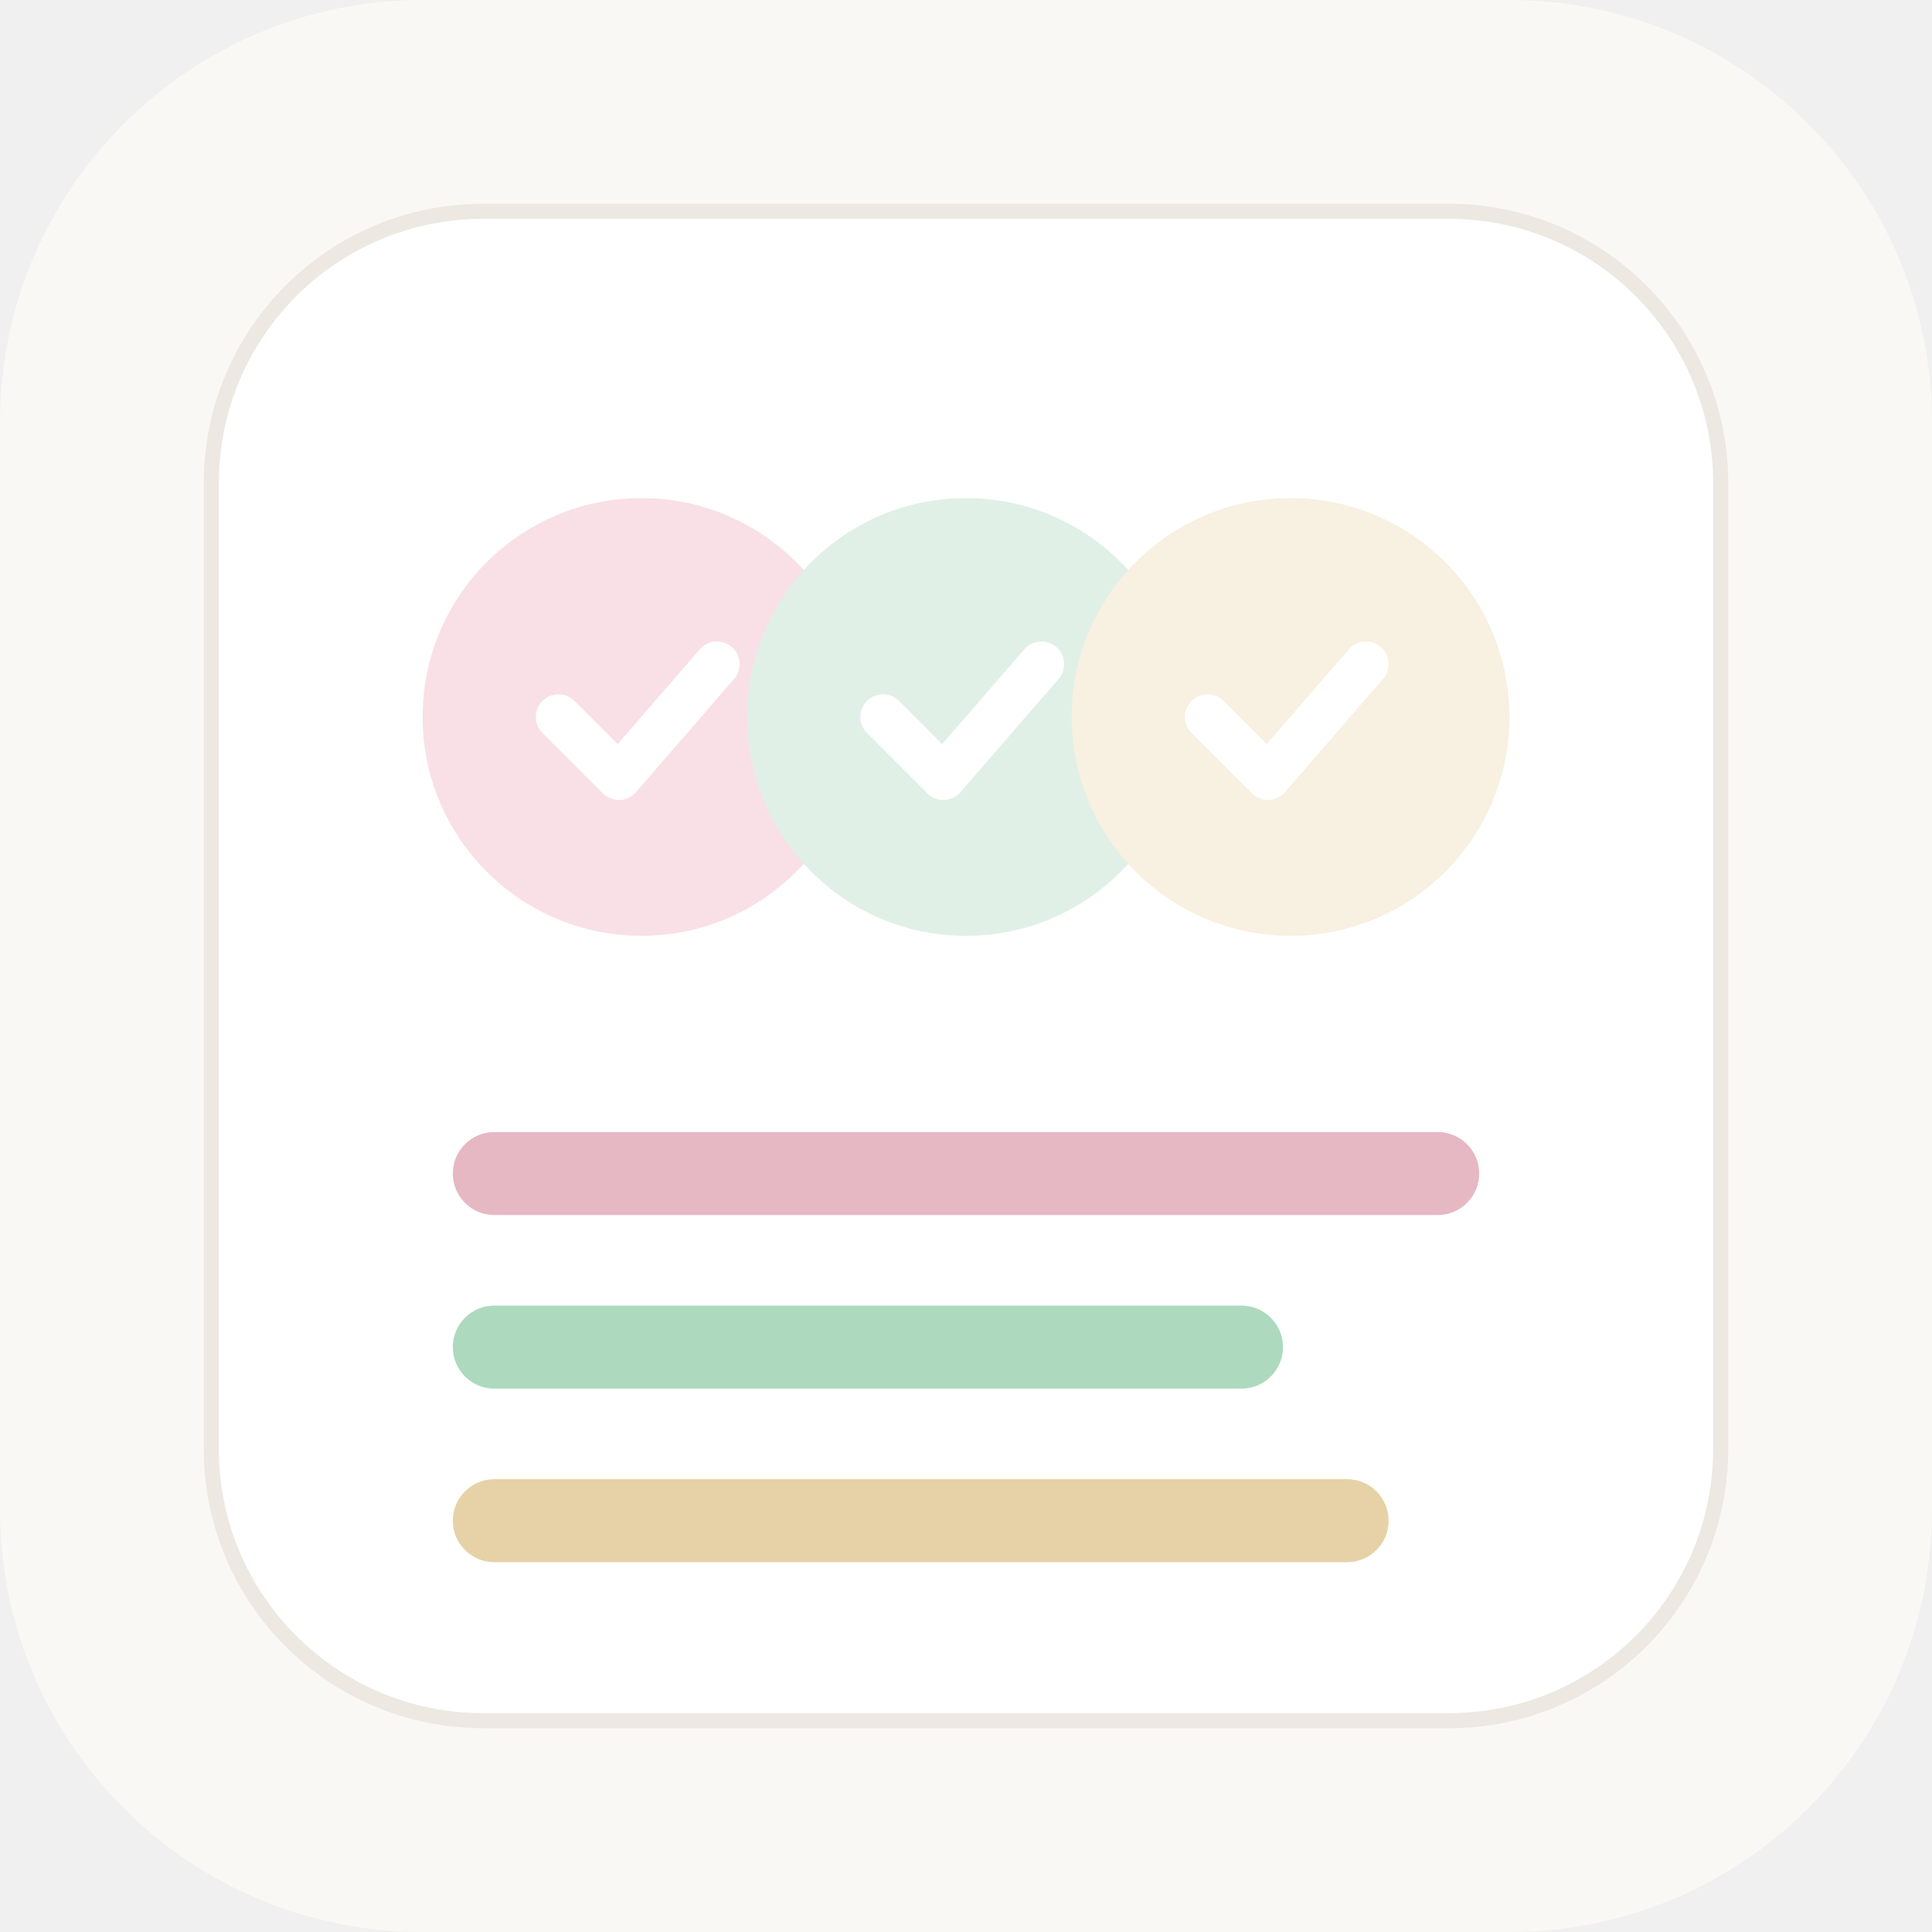
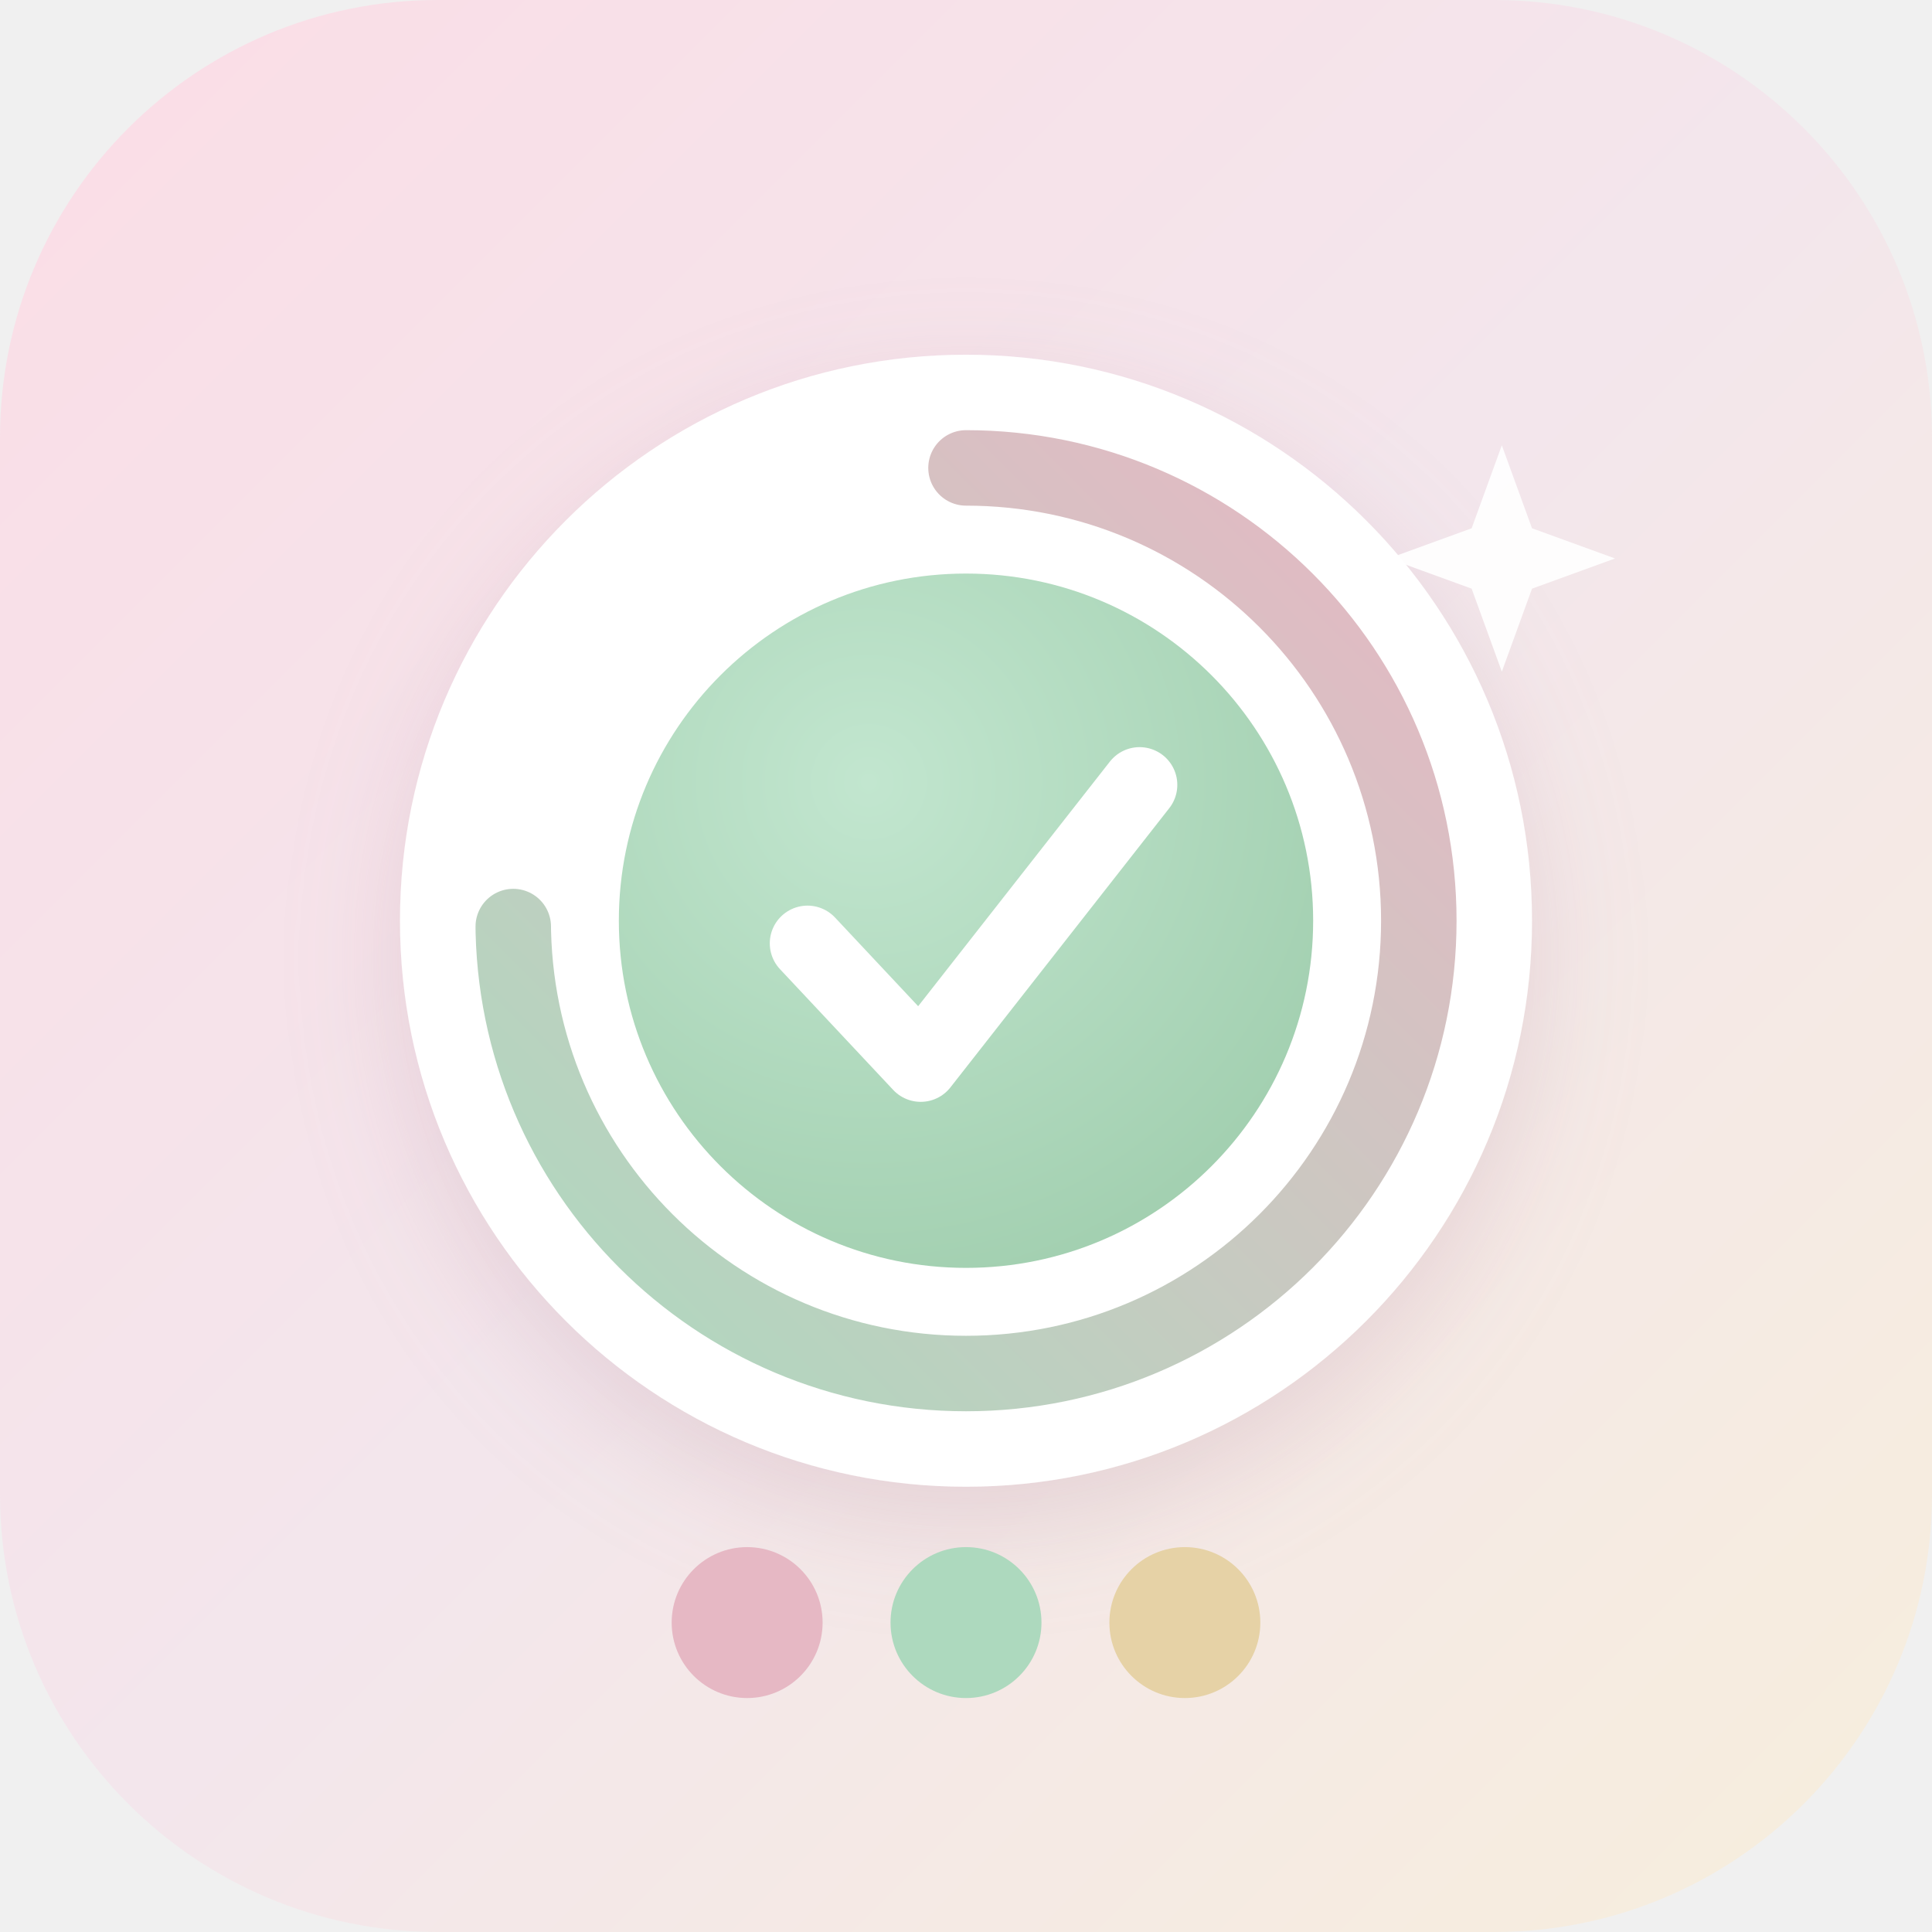
<svg xmlns="http://www.w3.org/2000/svg" viewBox="0 0 512 512" width="512" height="512">
-   <rect width="512" height="512" rx="112" fill="#FAF8F5" />
-   <rect x="56" y="56" width="400" height="400" rx="72" fill="#ffffff" stroke="#EDE8E2" stroke-width="4" />
-   <circle cx="170" cy="190" r="58" fill="#F8E0E6" />
-   <circle cx="256" cy="190" r="58" fill="#E0F0E6" />
-   <circle cx="342" cy="190" r="58" fill="#F8F0E0" />
-   <g fill="none" stroke="#ffffff" stroke-width="12" stroke-linecap="round" stroke-linejoin="round">
-     <path d="M148 190 l16 16 l26 -30" />
-     <path d="M234 190 l16 16 l26 -30" />
-     <path d="M320 190 l16 16 l26 -30" />
+   <defs>
+     <linearGradient id="tile" x1="0" y1="0" x2="1" y2="1">
+       <stop offset="0" stop-color="#FBDDE6" />
+       <stop offset="0.5" stop-color="#F3E6EC" />
+       <stop offset="1" stop-color="#F7EEDC" />
+     </linearGradient>
+     <linearGradient id="ring" x1="0" y1="0" x2="1" y2="1">
+       <stop offset="0" stop-color="#ADD9BE" />
+       <stop offset="1" stop-color="#E6B8C4" />
+     </linearGradient>
+     <radialGradient id="badge" cx="0.36" cy="0.30" r="0.9">
+       <stop offset="0" stop-color="#C2E6CF" />
+       <stop offset="1" stop-color="#9CCBAA" />
+     </radialGradient>
+     <filter id="soft" x="-30%" y="-30%" width="160%" height="160%">
+       <feDropShadow dx="0" dy="10" stdDeviation="14" flood-color="#C9A9B4" flood-opacity="0.35" />
+     </filter>
+   </defs>
+   <rect width="512" height="512" rx="116" fill="url(#tile)" />
+   <g filter="url(#soft)">
+     <circle cx="256" cy="244" r="150" fill="#FFFFFF" />
+     <circle cx="256" cy="244" r="120" fill="none" stroke="url(#ring)" stroke-width="20" stroke-linecap="round" stroke-dasharray="754" stroke-dashoffset="190" transform="rotate(-90 256 244)" />
+     <circle cx="256" cy="244" r="92" fill="url(#badge)" />
+     <path d="M214 250 l30 32 l58 -74" fill="none" stroke="#FFFFFF" stroke-width="20" stroke-linecap="round" stroke-linejoin="round" />
  </g>
-   <rect x="120" y="300" width="272" height="22" rx="11" fill="#E6B8C4" />
-   <rect x="120" y="346" width="220" height="22" rx="11" fill="#ADD9BE" />
-   <rect x="120" y="392" width="248" height="22" rx="11" fill="#E6D2A6" />
+   <circle cx="198" cy="430" r="20" fill="#E6B8C4" />
+   <circle cx="256" cy="430" r="20" fill="#ADD9BE" />
+   <circle cx="314" cy="430" r="20" fill="#E6D2A6" />
+   <path d="M398 118 l8 22 22 8 -22 8 -8 22 -8 -22 -22 -8 22 -8 z" fill="#FFFFFF" opacity="0.92" />
</svg>
